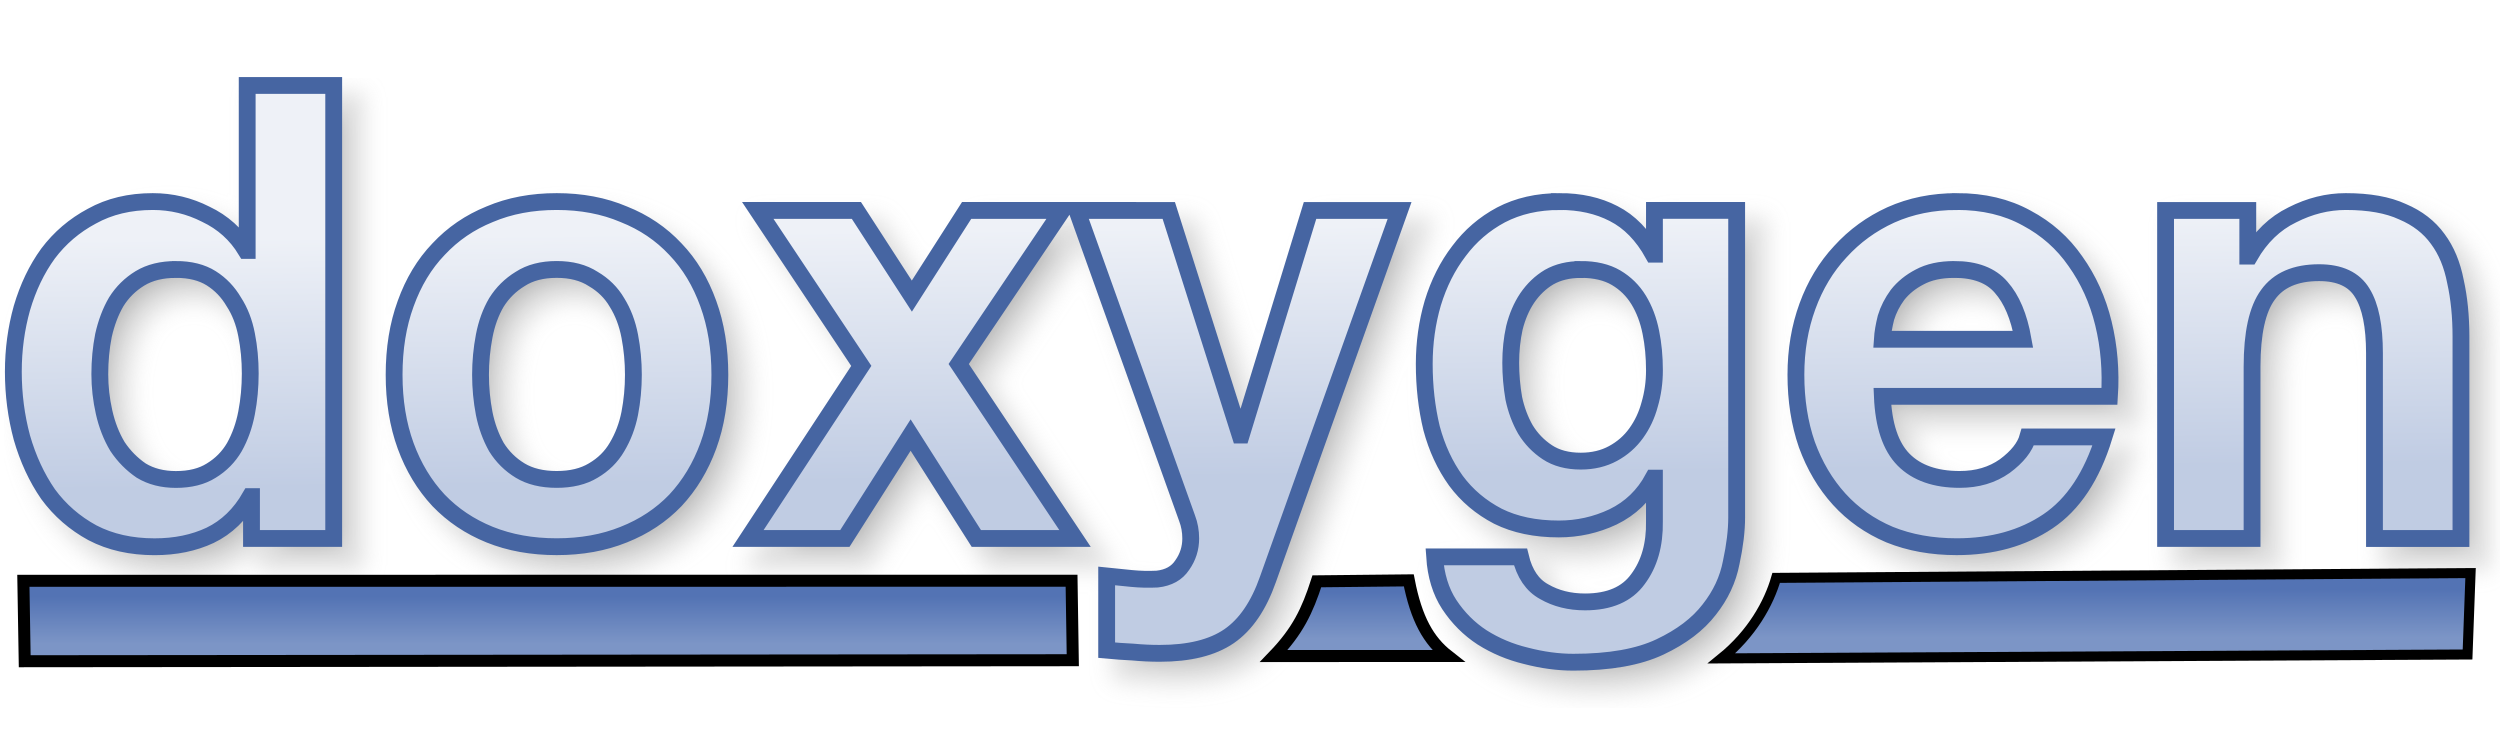
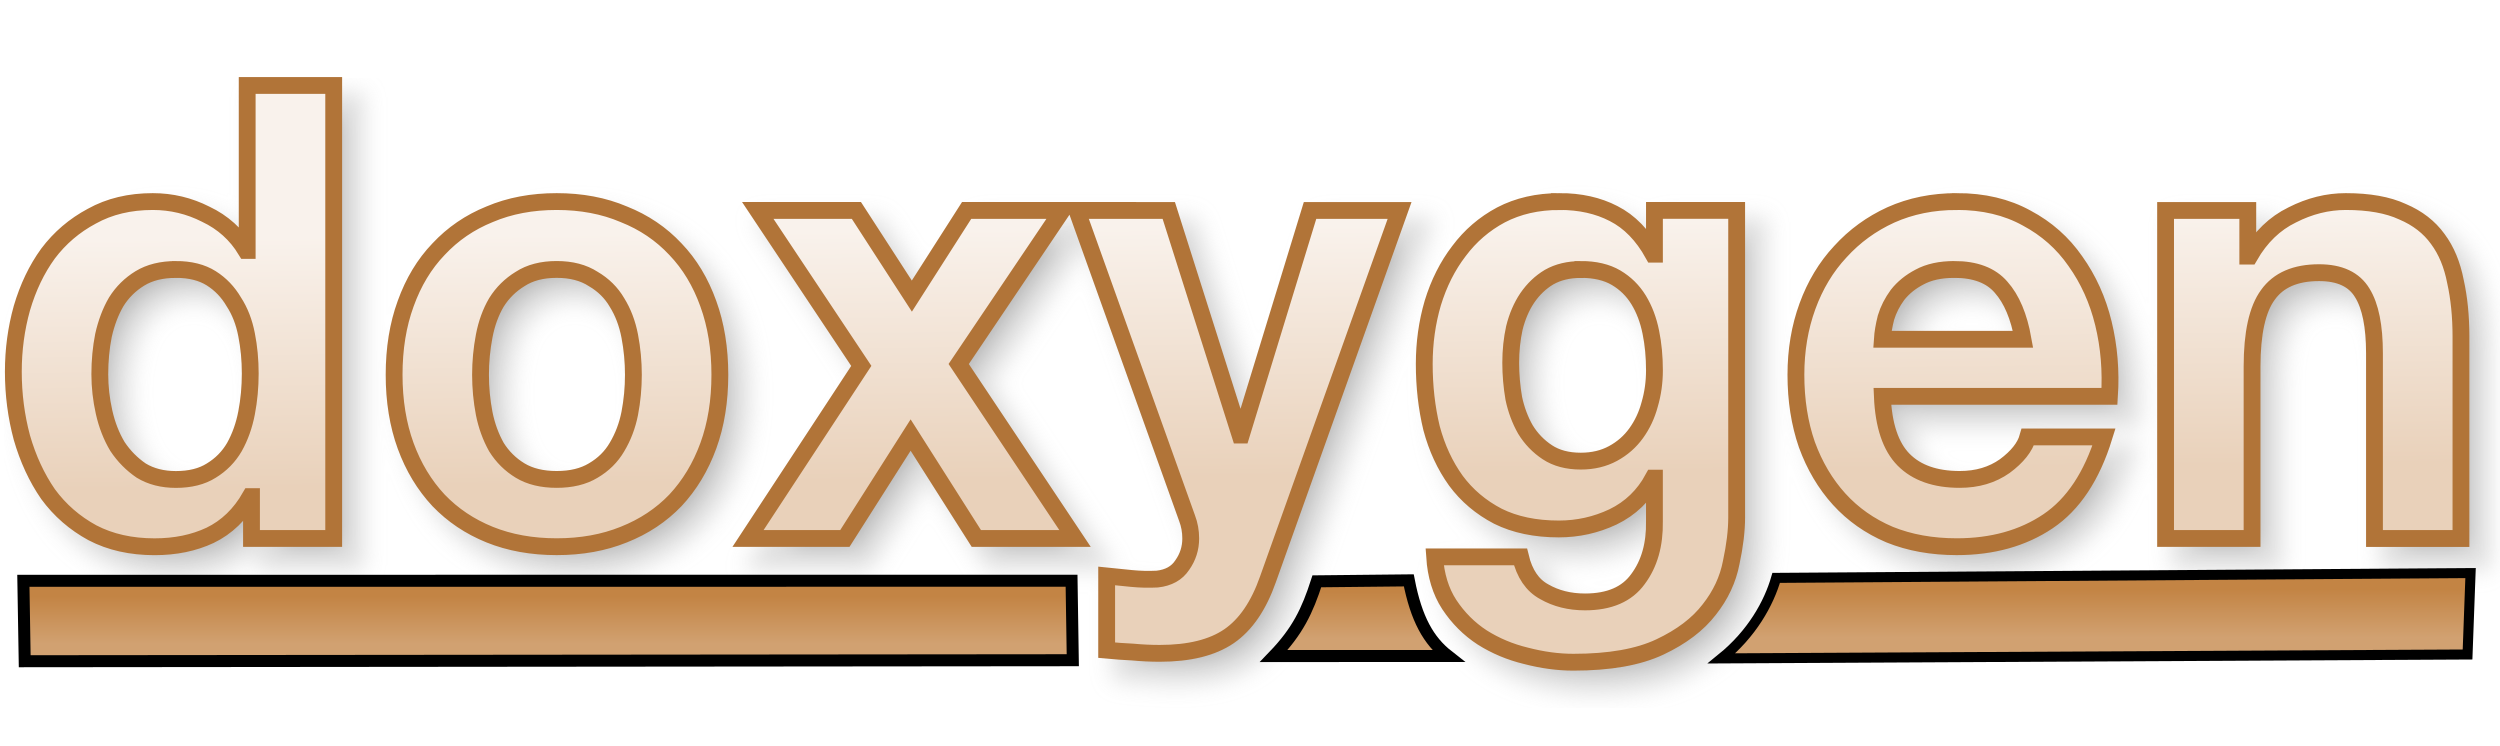
<svg xmlns="http://www.w3.org/2000/svg" xmlns:xlink="http://www.w3.org/1999/xlink" version="1.1" viewBox="0 0 104 31">
  <defs>
    <linearGradient id="a">
-       <stop stop-color="#5373B4" offset="0" />
-       <stop stop-color="#7C95C6" offset="1" />
+       <stop stop-color="#C38444" offset="0" />
+       <stop stop-color="#D1A171" offset="1" />
    </linearGradient>
    <linearGradient id="d" x1="31.474" x2="31.474" y1="24.821" y2="26.773" gradientUnits="userSpaceOnUse" xlink:href="#a" />
    <linearGradient id="c" x1="31.474" x2="31.474" y1="24.821" y2="26.773" gradientTransform="matrix(.6816 0 0 1.0248 72.391 -.91809)" gradientUnits="userSpaceOnUse" xlink:href="#a" />
    <linearGradient id="b" x1="56.295" x2="56.295" y1="24.622" y2="26.574" gradientUnits="userSpaceOnUse" xlink:href="#a" />
    <linearGradient id="e" x1="49.067" x2="48.956" y1="19.719" y2="9.523" gradientTransform="matrix(.97968 0 0 1.0207 -.25579 -.25579)" gradientUnits="userSpaceOnUse">
-       <stop stop-color="#C0CCE3" offset="0" />
-       <stop stop-color="#EEF1F7" offset="1" />
+       <stop stop-color="#E9D1BA" offset="0" />
+       <stop stop-color="#F9F2EC" offset="1" />
    </linearGradient>
    <filter id="f" x="-.011" y="-.045" width="1.021" height="1.091" color-interpolation-filters="sRGB">
      <feGaussianBlur stdDeviation="0.453" />
    </filter>
  </defs>
  <g>
    <path transform="translate(-2.5759 -27.848)" d="m13.609 32.203v6.863h-0.051c-0.405-0.669-0.963-1.171-1.672-1.506-0.692-0.352-1.428-0.527-2.205-0.527-0.963 0-1.807 0.203-2.533 0.607-0.726 0.387-1.334 0.906-1.824 1.557-0.473 0.651-0.835 1.409-1.088 2.272-0.236 0.845-0.355 1.724-0.355 2.639 0 0.95 0.119 1.864 0.355 2.744 0.253 0.88 0.615 1.663 1.088 2.35 0.49 0.669 1.107 1.207 1.85 1.611 0.743 0.387 1.604 0.58 2.584 0.58 0.861 0 1.631-0.158 2.307-0.475 0.692-0.334 1.25-0.872 1.672-1.611h0.051v1.742h3.42v-18.846zm12.875 4.83c-1.03 0-1.96 0.175-2.787 0.527-0.828 0.334-1.536 0.82-2.127 1.453-0.591 0.616-1.048 1.372-1.369 2.269-0.321 0.88-0.48 1.866-0.48 2.957s0.16 2.075 0.48 2.955c0.321 0.88 0.778 1.636 1.369 2.269 0.591 0.616 1.299 1.091 2.127 1.426 0.828 0.334 1.757 0.502 2.787 0.502 1.03 0 1.96-0.168 2.787-0.502 0.844-0.334 1.561-0.81 2.152-1.426 0.591-0.633 1.048-1.39 1.369-2.269 0.321-0.88 0.48-1.864 0.48-2.955s-0.16-2.077-0.48-2.957c-0.321-0.897-0.778-1.654-1.369-2.269-0.591-0.633-1.308-1.119-2.152-1.453-0.828-0.352-1.757-0.527-2.787-0.527zm41.715 0c-0.912 0-1.722 0.185-2.432 0.555-0.692 0.37-1.275 0.87-1.748 1.504-0.473 0.616-0.837 1.337-1.09 2.164-0.236 0.809-0.354 1.655-0.354 2.535 0 0.933 0.1 1.821 0.303 2.666 0.22 0.827 0.558 1.556 1.014 2.189 0.456 0.616 1.039 1.109 1.748 1.478 0.709 0.352 1.554 0.529 2.533 0.529 0.794 0 1.545-0.168 2.254-0.502 0.726-0.352 1.283-0.89 1.672-1.611h0.051v1.795c0.017 0.968-0.211 1.769-0.684 2.402-0.456 0.633-1.19 0.951-2.203 0.951-0.642 0-1.208-0.142-1.697-0.424-0.49-0.264-0.819-0.747-0.988-1.451h-3.572c0.051 0.774 0.253 1.435 0.607 1.98 0.372 0.563 0.829 1.019 1.369 1.371 0.557 0.352 1.166 0.607 1.824 0.766 0.676 0.176 1.333 0.266 1.975 0.266 1.503 0 2.703-0.212 3.598-0.635 0.895-0.422 1.58-0.941 2.053-1.557 0.473-0.598 0.777-1.249 0.912-1.953 0.152-0.704 0.227-1.329 0.227-1.875v-12.775h-3.42v1.822h-0.051c-0.439-0.792-0.988-1.355-1.647-1.69-0.642-0.334-1.393-0.502-2.254-0.502zm16.523 0c-0.996 0-1.909 0.185-2.736 0.555-0.811 0.37-1.512 0.88-2.103 1.531-0.591 0.633-1.046 1.39-1.367 2.269s-0.48 1.831-0.48 2.852c0 1.056 0.151 2.022 0.455 2.902 0.321 0.88 0.768 1.636 1.342 2.269 0.574 0.633 1.276 1.127 2.103 1.478 0.828 0.334 1.757 0.502 2.787 0.502 1.486 0 2.752-0.353 3.799-1.057 1.047-0.704 1.825-1.873 2.332-3.51h-3.168c-0.118 0.422-0.439 0.828-0.963 1.215-0.524 0.37-1.147 0.553-1.873 0.553-1.013 0-1.792-0.273-2.332-0.818-0.54-0.545-0.836-1.425-0.887-2.639h9.449c0.068-1.056-0.016-2.067-0.252-3.035-0.236-0.968-0.626-1.829-1.166-2.586-0.524-0.757-1.2-1.355-2.027-1.795-0.828-0.458-1.797-0.688-2.912-0.688zm16.189 0c-0.76 0-1.502 0.185-2.228 0.555-0.726 0.352-1.317 0.923-1.773 1.715h-0.076v-1.9h-3.42v13.646h3.598v-7.152c0-1.39 0.219-2.384 0.658-2.982 0.439-0.616 1.149-0.924 2.129-0.924 0.861 0 1.461 0.281 1.799 0.844 0.338 0.545 0.506 1.382 0.506 2.508v7.707h3.598v-8.393c0-0.845-0.076-1.611-0.229-2.297-0.135-0.704-0.38-1.292-0.734-1.768-0.355-0.493-0.844-0.873-1.469-1.137-0.608-0.282-1.395-0.422-2.357-0.422zm-66.063 0.369 4.307 6.467-4.713 7.18h4.029l2.736-4.303 2.734 4.303h4.106l-4.84-7.258 4.307-6.389h-3.977l-2.279 3.564-2.307-3.564zm13.275 0 4.584 12.803c0.101 0.264 0.152 0.545 0.152 0.844 0 0.405-0.117 0.775-0.354 1.109-0.22 0.334-0.566 0.527-1.039 0.58-0.355 0.018-0.71 0.01-1.065-0.025-0.355-0.035-0.701-0.07-1.039-0.105v3.088c0.372 0.035 0.735 0.061 1.09 0.078 0.372 0.035 0.744 0.053 1.115 0.053 1.233 0 2.194-0.238 2.887-0.713 0.692-0.475 1.233-1.266 1.621-2.375l5.473-15.336h-3.725l-2.861 9.344h-0.051l-2.965-9.344zm-37.48 2.455c0.591 0 1.082 0.123 1.471 0.369 0.388 0.246 0.699 0.572 0.936 0.977 0.253 0.387 0.432 0.845 0.533 1.373 0.101 0.51 0.152 1.048 0.152 1.611 0 0.563-0.051 1.107-0.152 1.635-0.101 0.528-0.271 1.004-0.508 1.426-0.236 0.405-0.556 0.73-0.961 0.977-0.388 0.246-0.88 0.369-1.471 0.369-0.557 0-1.038-0.123-1.443-0.369-0.388-0.264-0.718-0.597-0.988-1.002-0.253-0.422-0.438-0.898-0.557-1.426s-0.178-1.056-0.178-1.584c-1e-7 -0.563 0.051-1.099 0.152-1.609 0.118-0.528 0.295-0.996 0.531-1.4 0.253-0.405 0.583-0.73 0.988-0.977 0.405-0.246 0.903-0.369 1.494-0.369zm15.84 0c0.608 0 1.114 0.133 1.52 0.396 0.422 0.246 0.752 0.572 0.988 0.977 0.253 0.405 0.43 0.871 0.531 1.398 0.101 0.528 0.152 1.066 0.152 1.611 0 0.545-0.051 1.081-0.152 1.609-0.101 0.51-0.278 0.976-0.531 1.398-0.236 0.405-0.566 0.73-0.988 0.977-0.405 0.246-0.912 0.369-1.52 0.369-0.608 0-1.114-0.123-1.52-0.369s-0.735-0.572-0.988-0.977c-0.236-0.422-0.406-0.888-0.508-1.398-0.101-0.528-0.152-1.064-0.152-1.609 0-0.545 0.051-1.083 0.152-1.611 0.101-0.528 0.271-0.994 0.508-1.398 0.253-0.405 0.583-0.73 0.988-0.977 0.405-0.264 0.912-0.396 1.52-0.396zm42.602 0c0.591 0 1.08 0.115 1.469 0.344 0.388 0.229 0.701 0.537 0.938 0.924 0.236 0.387 0.406 0.835 0.508 1.346 0.101 0.493 0.15 1.021 0.15 1.584 0 0.493-0.066 0.968-0.201 1.426-0.118 0.44-0.305 0.836-0.559 1.188-0.253 0.352-0.574 0.633-0.963 0.844-0.388 0.211-0.835 0.318-1.342 0.318-0.557 0-1.021-0.125-1.393-0.371-0.372-0.246-0.676-0.562-0.912-0.949-0.22-0.387-0.381-0.818-0.482-1.293-0.084-0.493-0.127-0.986-0.127-1.478 0-0.51 0.051-0.994 0.152-1.451 0.118-0.475 0.297-0.89 0.533-1.242 0.253-0.37 0.557-0.66 0.912-0.871 0.372-0.211 0.81-0.316 1.316-0.316zm15.535 0c0.878 0 1.529 0.248 1.951 0.74 0.439 0.493 0.743 1.214 0.912 2.164h-5.854c0.017-0.264 0.068-0.564 0.152-0.898 0.101-0.334 0.263-0.65 0.482-0.949 0.236-0.299 0.541-0.547 0.912-0.74 0.388-0.211 0.869-0.316 1.443-0.316z" filter="url(#f)" opacity=".3" stroke="#969696" xlink:href="#path141" />
    <path d="m0.972 24.161 43.605-0.002 0.051 3.306-43.6 0.042z" fill="url(#d)" stroke="#000" stroke-width=".5" />
-     <path d="m10.283 3.555v6.863h-0.051c-0.405-0.669-0.963-1.171-1.672-1.506-0.692-0.352-1.428-0.527-2.205-0.527-0.963 0-1.807 0.203-2.533 0.607-0.726 0.387-1.334 0.906-1.824 1.557-0.473 0.651-0.835 1.409-1.088 2.272-0.236 0.845-0.355 1.724-0.355 2.639 0 0.95 0.119 1.864 0.355 2.744 0.253 0.88 0.615 1.663 1.088 2.35 0.49 0.669 1.107 1.207 1.85 1.611 0.743 0.387 1.604 0.58 2.584 0.58 0.861 0 1.631-0.158 2.307-0.475 0.692-0.334 1.25-0.872 1.672-1.611h0.051v1.742h3.42v-18.846zm12.875 4.83c-1.03 0-1.96 0.175-2.787 0.527-0.828 0.334-1.536 0.82-2.127 1.453-0.591 0.616-1.048 1.372-1.369 2.269-0.321 0.88-0.48 1.866-0.48 2.957s0.16 2.075 0.48 2.955c0.321 0.88 0.778 1.636 1.369 2.269 0.591 0.616 1.299 1.091 2.127 1.426 0.828 0.334 1.757 0.502 2.787 0.502 1.03 0 1.96-0.168 2.787-0.502 0.844-0.334 1.561-0.81 2.152-1.426 0.591-0.633 1.048-1.39 1.369-2.269 0.321-0.88 0.48-1.864 0.48-2.955s-0.16-2.077-0.48-2.957c-0.321-0.897-0.778-1.654-1.369-2.269-0.591-0.633-1.308-1.119-2.152-1.453-0.828-0.352-1.757-0.527-2.787-0.527zm41.715 0c-0.912 0-1.722 0.185-2.432 0.555-0.692 0.37-1.275 0.87-1.748 1.504-0.473 0.616-0.837 1.337-1.09 2.164-0.236 0.809-0.354 1.655-0.354 2.535 0 0.933 0.1 1.821 0.303 2.666 0.22 0.827 0.558 1.556 1.014 2.189 0.456 0.616 1.039 1.109 1.748 1.478 0.709 0.352 1.554 0.529 2.533 0.529 0.794 0 1.545-0.168 2.254-0.502 0.726-0.352 1.283-0.89 1.672-1.611h0.051v1.795c0.017 0.968-0.211 1.769-0.684 2.402-0.456 0.633-1.19 0.951-2.203 0.951-0.642 0-1.208-0.142-1.697-0.424-0.49-0.264-0.819-0.747-0.988-1.451h-3.572c0.051 0.774 0.253 1.435 0.607 1.98 0.372 0.563 0.829 1.019 1.369 1.371 0.557 0.352 1.166 0.607 1.824 0.766 0.676 0.176 1.333 0.266 1.975 0.266 1.503 0 2.703-0.212 3.598-0.635 0.895-0.422 1.58-0.941 2.053-1.557 0.473-0.598 0.777-1.249 0.912-1.953 0.152-0.704 0.227-1.329 0.227-1.875v-12.775h-3.42v1.822h-0.051c-0.439-0.792-0.988-1.355-1.647-1.69-0.642-0.334-1.393-0.502-2.254-0.502zm16.523 0c-0.996 0-1.909 0.185-2.736 0.555-0.811 0.37-1.512 0.88-2.103 1.531-0.591 0.633-1.046 1.39-1.367 2.269s-0.48 1.831-0.48 2.852c0 1.056 0.151 2.022 0.455 2.902 0.321 0.88 0.768 1.636 1.342 2.269 0.574 0.633 1.276 1.127 2.103 1.478 0.828 0.334 1.757 0.502 2.787 0.502 1.486 0 2.752-0.353 3.799-1.057 1.047-0.704 1.825-1.873 2.332-3.51h-3.168c-0.118 0.422-0.439 0.828-0.963 1.215-0.524 0.37-1.147 0.553-1.873 0.553-1.013 0-1.792-0.273-2.332-0.818-0.54-0.545-0.836-1.425-0.887-2.639h9.449c0.068-1.056-0.016-2.067-0.252-3.035-0.236-0.968-0.626-1.829-1.166-2.586-0.524-0.757-1.2-1.355-2.027-1.795-0.828-0.458-1.797-0.688-2.912-0.688zm16.189 0c-0.76 0-1.502 0.185-2.228 0.555-0.726 0.352-1.317 0.923-1.773 1.715h-0.076v-1.9h-3.42v13.646h3.598v-7.152c0-1.39 0.219-2.384 0.658-2.982 0.439-0.616 1.149-0.924 2.129-0.924 0.861 0 1.461 0.281 1.799 0.844 0.338 0.545 0.506 1.382 0.506 2.508v7.707h3.598v-8.393c0-0.845-0.076-1.611-0.229-2.297-0.135-0.704-0.38-1.292-0.734-1.768-0.355-0.493-0.844-0.873-1.469-1.137-0.608-0.282-1.395-0.422-2.357-0.422zm-66.062 0.369 4.307 6.467-4.713 7.18h4.029l2.736-4.303 2.734 4.303h4.106l-4.84-7.258 4.307-6.389h-3.977l-2.279 3.564-2.307-3.564zm13.275 0 4.584 12.803c0.101 0.264 0.152 0.545 0.152 0.844 0 0.405-0.117 0.775-0.354 1.109-0.22 0.334-0.566 0.527-1.039 0.58-0.355 0.018-0.71 0.01-1.065-0.025-0.355-0.035-0.701-0.07-1.039-0.105v3.088c0.372 0.035 0.735 0.061 1.09 0.078 0.372 0.035 0.744 0.053 1.115 0.053 1.233 0 2.194-0.238 2.887-0.713 0.692-0.475 1.233-1.266 1.621-2.375l5.473-15.336h-3.725l-2.861 9.344h-0.051l-2.965-9.344zm-37.48 2.455c0.591 0 1.082 0.123 1.471 0.369s0.699 0.572 0.936 0.977c0.253 0.387 0.432 0.845 0.533 1.373 0.101 0.51 0.152 1.048 0.152 1.611 0 0.563-0.051 1.107-0.152 1.635-0.101 0.528-0.271 1.004-0.508 1.426-0.236 0.405-0.556 0.73-0.961 0.977-0.388 0.246-0.88 0.369-1.471 0.369-0.557 0-1.038-0.123-1.443-0.369-0.388-0.264-0.718-0.597-0.988-1.002-0.253-0.422-0.438-0.898-0.557-1.426s-0.178-1.056-0.178-1.584c-1e-7 -0.563 0.051-1.099 0.152-1.609 0.118-0.528 0.295-0.996 0.531-1.4 0.253-0.405 0.583-0.73 0.988-0.977 0.405-0.246 0.903-0.369 1.494-0.369zm15.84 0c0.608 0 1.114 0.133 1.52 0.396 0.422 0.246 0.752 0.572 0.988 0.977 0.253 0.405 0.43 0.871 0.531 1.398 0.101 0.528 0.152 1.066 0.152 1.611 0 0.545-0.051 1.081-0.152 1.609-0.101 0.51-0.278 0.976-0.531 1.398-0.236 0.405-0.566 0.73-0.988 0.977-0.405 0.246-0.912 0.369-1.52 0.369-0.608 0-1.114-0.123-1.52-0.369s-0.735-0.572-0.988-0.977c-0.236-0.422-0.406-0.888-0.508-1.398-0.101-0.528-0.152-1.064-0.152-1.609 0-0.545 0.051-1.083 0.152-1.611 0.101-0.528 0.271-0.994 0.508-1.398 0.253-0.405 0.583-0.73 0.988-0.977 0.405-0.264 0.912-0.396 1.52-0.396zm42.602 0c0.591 0 1.08 0.115 1.469 0.344 0.388 0.229 0.701 0.537 0.938 0.924 0.236 0.387 0.406 0.835 0.508 1.346 0.101 0.493 0.15 1.021 0.15 1.584 0 0.493-0.066 0.968-0.201 1.426-0.118 0.44-0.305 0.836-0.559 1.188-0.253 0.352-0.574 0.633-0.963 0.844-0.388 0.211-0.835 0.318-1.342 0.318-0.557 0-1.021-0.125-1.393-0.371-0.372-0.246-0.676-0.562-0.912-0.949-0.22-0.387-0.381-0.818-0.482-1.293-0.084-0.493-0.127-0.986-0.127-1.478 0-0.51 0.051-0.994 0.152-1.451 0.118-0.475 0.297-0.89 0.533-1.242 0.253-0.37 0.557-0.66 0.912-0.871 0.372-0.211 0.81-0.316 1.316-0.316zm15.535 0c0.878 0 1.529 0.248 1.951 0.74 0.439 0.493 0.743 1.214 0.912 2.164h-5.854c0.017-0.264 0.068-0.564 0.152-0.898 0.101-0.334 0.263-0.65 0.482-0.949 0.236-0.299 0.541-0.547 0.912-0.74 0.388-0.211 0.869-0.316 1.443-0.316z" fill="url(#e)" stroke="#4665A2" stroke-width=".7" />
+     <path d="m10.283 3.555v6.863h-0.051c-0.405-0.669-0.963-1.171-1.672-1.506-0.692-0.352-1.428-0.527-2.205-0.527-0.963 0-1.807 0.203-2.533 0.607-0.726 0.387-1.334 0.906-1.824 1.557-0.473 0.651-0.835 1.409-1.088 2.272-0.236 0.845-0.355 1.724-0.355 2.639 0 0.95 0.119 1.864 0.355 2.744 0.253 0.88 0.615 1.663 1.088 2.35 0.49 0.669 1.107 1.207 1.85 1.611 0.743 0.387 1.604 0.58 2.584 0.58 0.861 0 1.631-0.158 2.307-0.475 0.692-0.334 1.25-0.872 1.672-1.611h0.051v1.742h3.42v-18.846zm12.875 4.83c-1.03 0-1.96 0.175-2.787 0.527-0.828 0.334-1.536 0.82-2.127 1.453-0.591 0.616-1.048 1.372-1.369 2.269-0.321 0.88-0.48 1.866-0.48 2.957s0.16 2.075 0.48 2.955c0.321 0.88 0.778 1.636 1.369 2.269 0.591 0.616 1.299 1.091 2.127 1.426 0.828 0.334 1.757 0.502 2.787 0.502 1.03 0 1.96-0.168 2.787-0.502 0.844-0.334 1.561-0.81 2.152-1.426 0.591-0.633 1.048-1.39 1.369-2.269 0.321-0.88 0.48-1.864 0.48-2.955s-0.16-2.077-0.48-2.957c-0.321-0.897-0.778-1.654-1.369-2.269-0.591-0.633-1.308-1.119-2.152-1.453-0.828-0.352-1.757-0.527-2.787-0.527zm41.715 0c-0.912 0-1.722 0.185-2.432 0.555-0.692 0.37-1.275 0.87-1.748 1.504-0.473 0.616-0.837 1.337-1.09 2.164-0.236 0.809-0.354 1.655-0.354 2.535 0 0.933 0.1 1.821 0.303 2.666 0.22 0.827 0.558 1.556 1.014 2.189 0.456 0.616 1.039 1.109 1.748 1.478 0.709 0.352 1.554 0.529 2.533 0.529 0.794 0 1.545-0.168 2.254-0.502 0.726-0.352 1.283-0.89 1.672-1.611h0.051v1.795c0.017 0.968-0.211 1.769-0.684 2.402-0.456 0.633-1.19 0.951-2.203 0.951-0.642 0-1.208-0.142-1.697-0.424-0.49-0.264-0.819-0.747-0.988-1.451h-3.572c0.051 0.774 0.253 1.435 0.607 1.98 0.372 0.563 0.829 1.019 1.369 1.371 0.557 0.352 1.166 0.607 1.824 0.766 0.676 0.176 1.333 0.266 1.975 0.266 1.503 0 2.703-0.212 3.598-0.635 0.895-0.422 1.58-0.941 2.053-1.557 0.473-0.598 0.777-1.249 0.912-1.953 0.152-0.704 0.227-1.329 0.227-1.875v-12.775h-3.42v1.822h-0.051c-0.439-0.792-0.988-1.355-1.647-1.69-0.642-0.334-1.393-0.502-2.254-0.502zm16.523 0c-0.996 0-1.909 0.185-2.736 0.555-0.811 0.37-1.512 0.88-2.103 1.531-0.591 0.633-1.046 1.39-1.367 2.269s-0.48 1.831-0.48 2.852c0 1.056 0.151 2.022 0.455 2.902 0.321 0.88 0.768 1.636 1.342 2.269 0.574 0.633 1.276 1.127 2.103 1.478 0.828 0.334 1.757 0.502 2.787 0.502 1.486 0 2.752-0.353 3.799-1.057 1.047-0.704 1.825-1.873 2.332-3.51h-3.168c-0.118 0.422-0.439 0.828-0.963 1.215-0.524 0.37-1.147 0.553-1.873 0.553-1.013 0-1.792-0.273-2.332-0.818-0.54-0.545-0.836-1.425-0.887-2.639h9.449c0.068-1.056-0.016-2.067-0.252-3.035-0.236-0.968-0.626-1.829-1.166-2.586-0.524-0.757-1.2-1.355-2.027-1.795-0.828-0.458-1.797-0.688-2.912-0.688zm16.189 0c-0.76 0-1.502 0.185-2.228 0.555-0.726 0.352-1.317 0.923-1.773 1.715h-0.076v-1.9h-3.42v13.646h3.598v-7.152c0-1.39 0.219-2.384 0.658-2.982 0.439-0.616 1.149-0.924 2.129-0.924 0.861 0 1.461 0.281 1.799 0.844 0.338 0.545 0.506 1.382 0.506 2.508v7.707h3.598v-8.393c0-0.845-0.076-1.611-0.229-2.297-0.135-0.704-0.38-1.292-0.734-1.768-0.355-0.493-0.844-0.873-1.469-1.137-0.608-0.282-1.395-0.422-2.357-0.422zm-66.062 0.369 4.307 6.467-4.713 7.18h4.029l2.736-4.303 2.734 4.303h4.106l-4.84-7.258 4.307-6.389h-3.977l-2.279 3.564-2.307-3.564zm13.275 0 4.584 12.803c0.101 0.264 0.152 0.545 0.152 0.844 0 0.405-0.117 0.775-0.354 1.109-0.22 0.334-0.566 0.527-1.039 0.58-0.355 0.018-0.71 0.01-1.065-0.025-0.355-0.035-0.701-0.07-1.039-0.105v3.088c0.372 0.035 0.735 0.061 1.09 0.078 0.372 0.035 0.744 0.053 1.115 0.053 1.233 0 2.194-0.238 2.887-0.713 0.692-0.475 1.233-1.266 1.621-2.375l5.473-15.336h-3.725l-2.861 9.344h-0.051l-2.965-9.344zm-37.48 2.455c0.591 0 1.082 0.123 1.471 0.369s0.699 0.572 0.936 0.977c0.253 0.387 0.432 0.845 0.533 1.373 0.101 0.51 0.152 1.048 0.152 1.611 0 0.563-0.051 1.107-0.152 1.635-0.101 0.528-0.271 1.004-0.508 1.426-0.236 0.405-0.556 0.73-0.961 0.977-0.388 0.246-0.88 0.369-1.471 0.369-0.557 0-1.038-0.123-1.443-0.369-0.388-0.264-0.718-0.597-0.988-1.002-0.253-0.422-0.438-0.898-0.557-1.426s-0.178-1.056-0.178-1.584c-1e-7 -0.563 0.051-1.099 0.152-1.609 0.118-0.528 0.295-0.996 0.531-1.4 0.253-0.405 0.583-0.73 0.988-0.977 0.405-0.246 0.903-0.369 1.494-0.369zm15.84 0c0.608 0 1.114 0.133 1.52 0.396 0.422 0.246 0.752 0.572 0.988 0.977 0.253 0.405 0.43 0.871 0.531 1.398 0.101 0.528 0.152 1.066 0.152 1.611 0 0.545-0.051 1.081-0.152 1.609-0.101 0.51-0.278 0.976-0.531 1.398-0.236 0.405-0.566 0.73-0.988 0.977-0.405 0.246-0.912 0.369-1.52 0.369-0.608 0-1.114-0.123-1.52-0.369s-0.735-0.572-0.988-0.977c-0.236-0.422-0.406-0.888-0.508-1.398-0.101-0.528-0.152-1.064-0.152-1.609 0-0.545 0.051-1.083 0.152-1.611 0.101-0.528 0.271-0.994 0.508-1.398 0.253-0.405 0.583-0.73 0.988-0.977 0.405-0.264 0.912-0.396 1.52-0.396zm42.602 0c0.591 0 1.08 0.115 1.469 0.344 0.388 0.229 0.701 0.537 0.938 0.924 0.236 0.387 0.406 0.835 0.508 1.346 0.101 0.493 0.15 1.021 0.15 1.584 0 0.493-0.066 0.968-0.201 1.426-0.118 0.44-0.305 0.836-0.559 1.188-0.253 0.352-0.574 0.633-0.963 0.844-0.388 0.211-0.835 0.318-1.342 0.318-0.557 0-1.021-0.125-1.393-0.371-0.372-0.246-0.676-0.562-0.912-0.949-0.22-0.387-0.381-0.818-0.482-1.293-0.084-0.493-0.127-0.986-0.127-1.478 0-0.51 0.051-0.994 0.152-1.451 0.118-0.475 0.297-0.89 0.533-1.242 0.253-0.37 0.557-0.66 0.912-0.871 0.372-0.211 0.81-0.316 1.316-0.316zm15.535 0c0.878 0 1.529 0.248 1.951 0.74 0.439 0.493 0.743 1.214 0.912 2.164h-5.854c0.017-0.264 0.068-0.564 0.152-0.898 0.101-0.334 0.263-0.65 0.482-0.949 0.236-0.299 0.541-0.547 0.912-0.74 0.388-0.211 0.869-0.316 1.443-0.316z" fill="url(#e)" stroke="#B17438" stroke-width=".7" />
    <path d="m52.988 27.291c0.996-1.036 1.394-1.873 1.793-3.108l3.825-0.04c0.311 1.61 0.824 2.514 1.633 3.147z" fill="url(#b)" stroke="#000" stroke-width=".5" />
    <path d="m73.89 24.04 28.885-0.201-0.125 3.388-31.033 0.162c1.262-1.023 1.966-2.286 2.272-3.349z" fill="url(#c)" stroke="#000" stroke-width=".418" />
  </g>
</svg>
